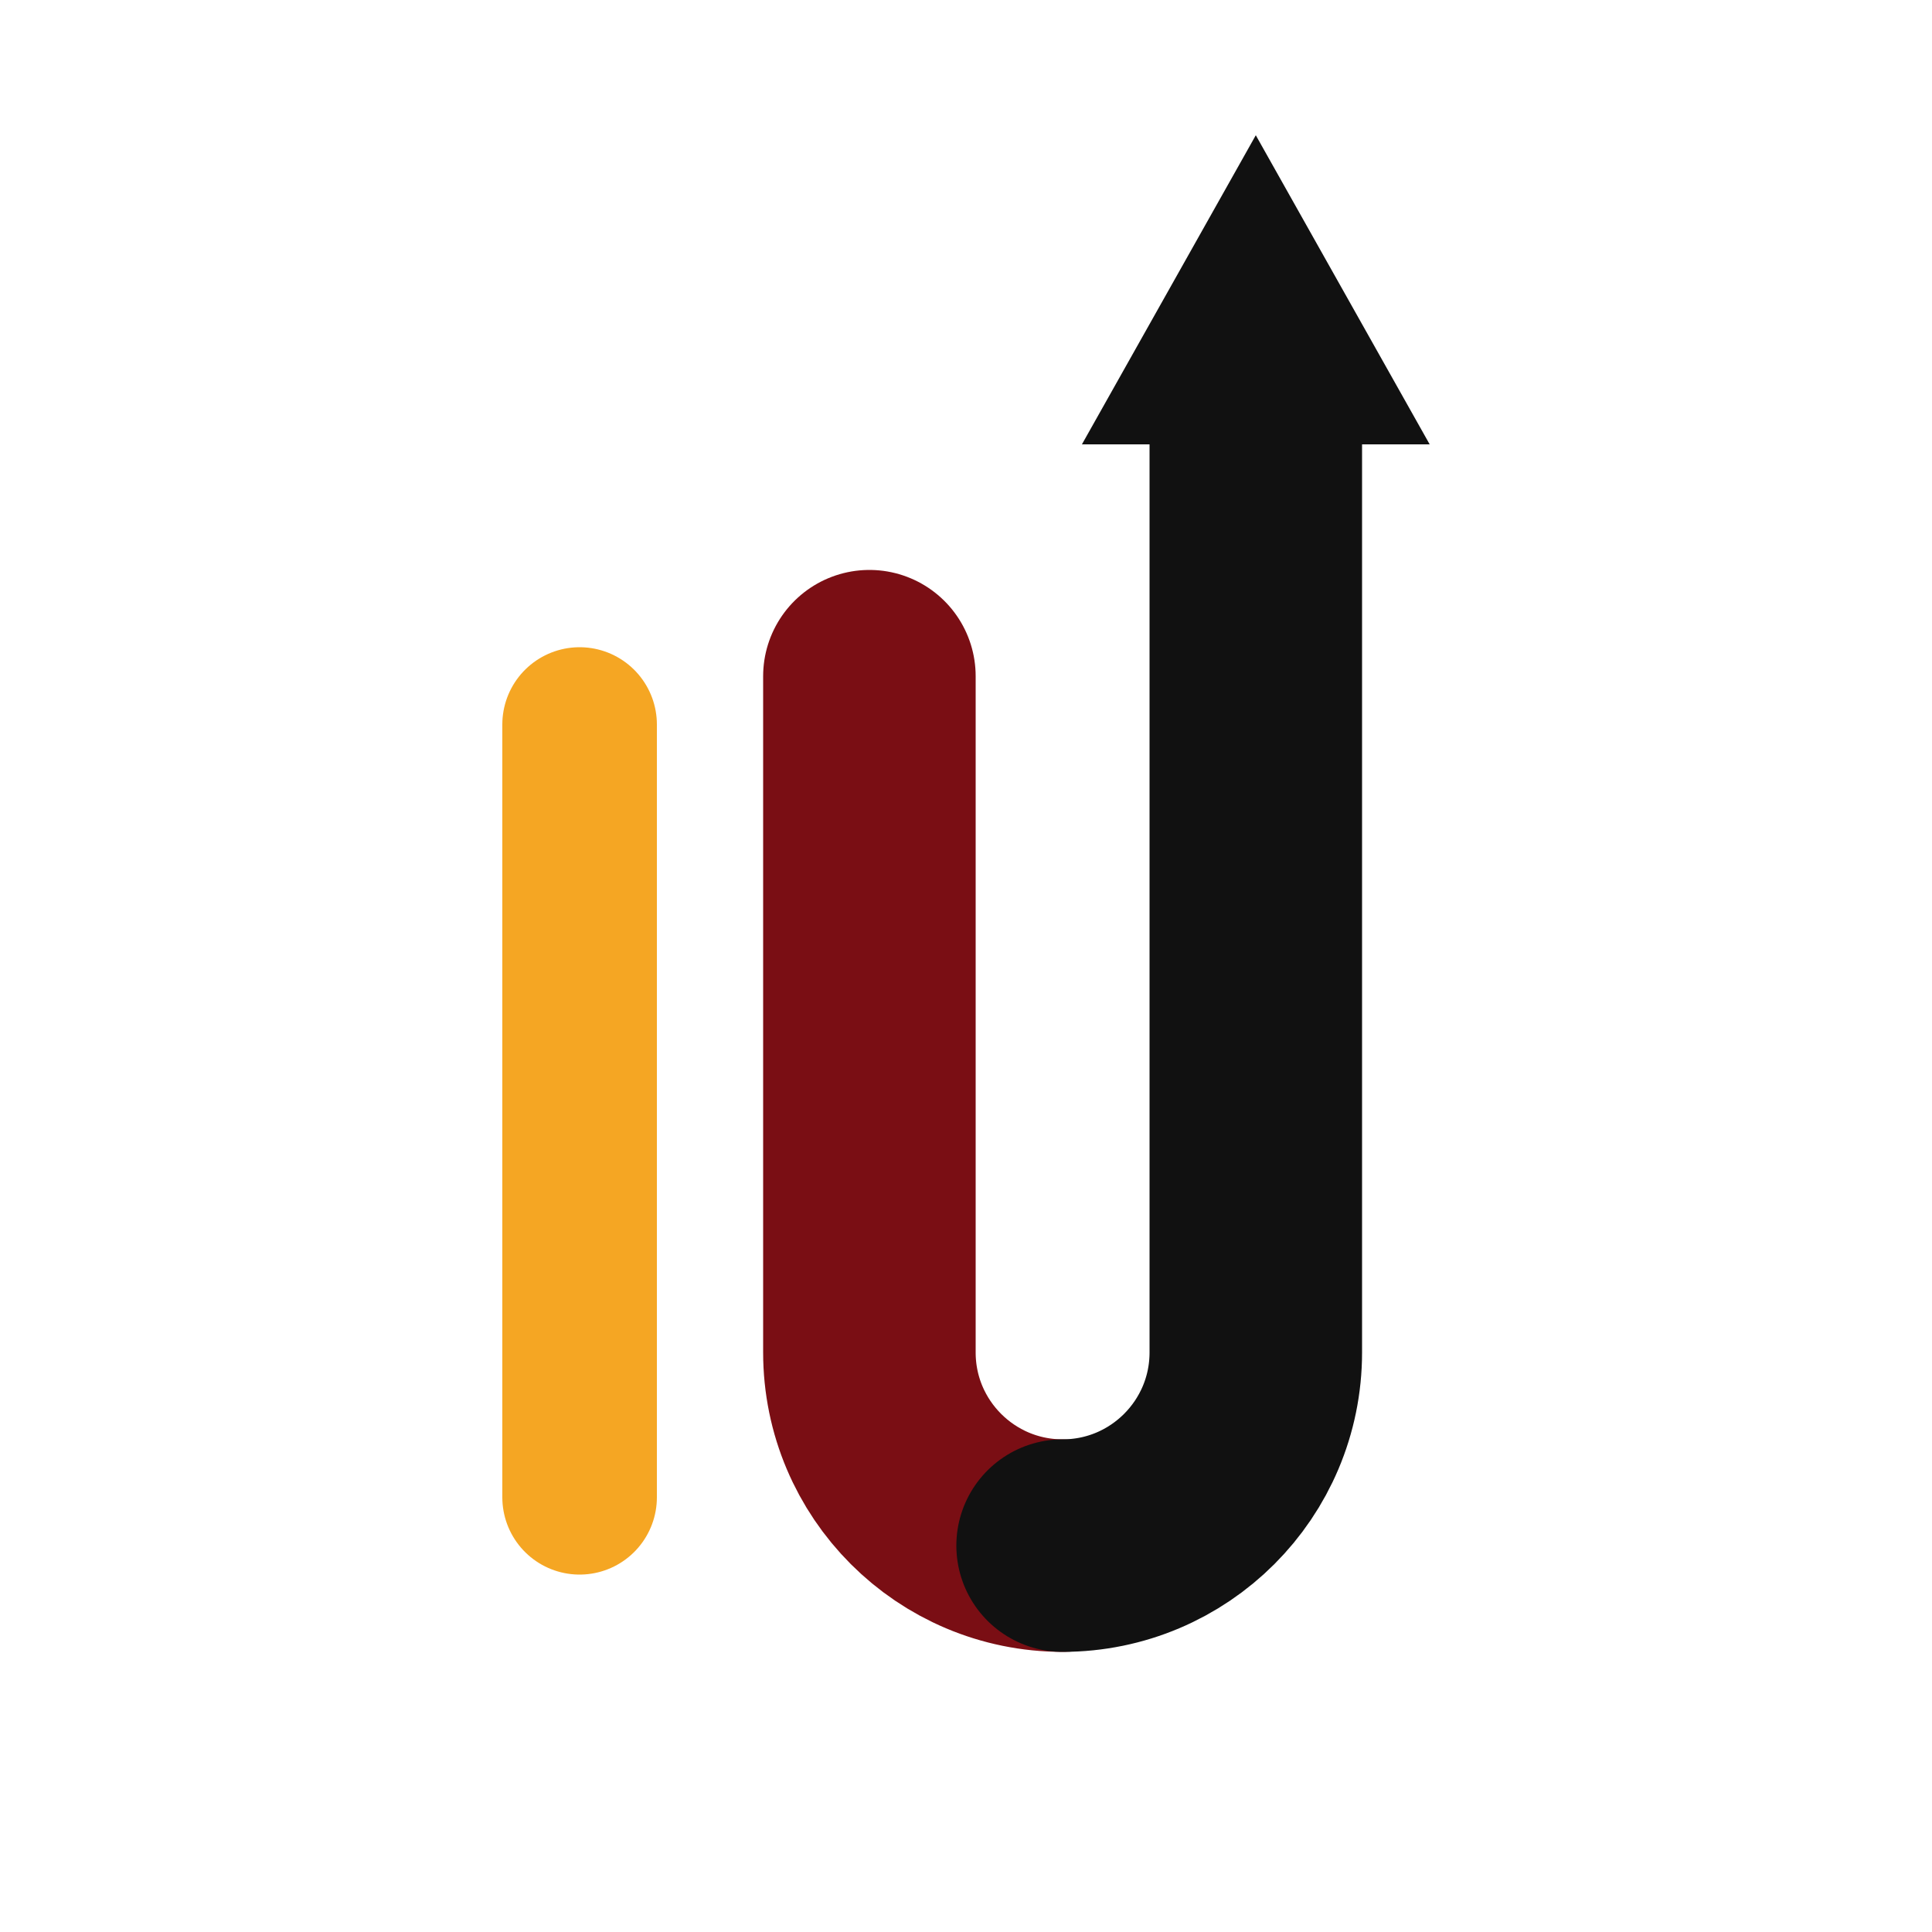
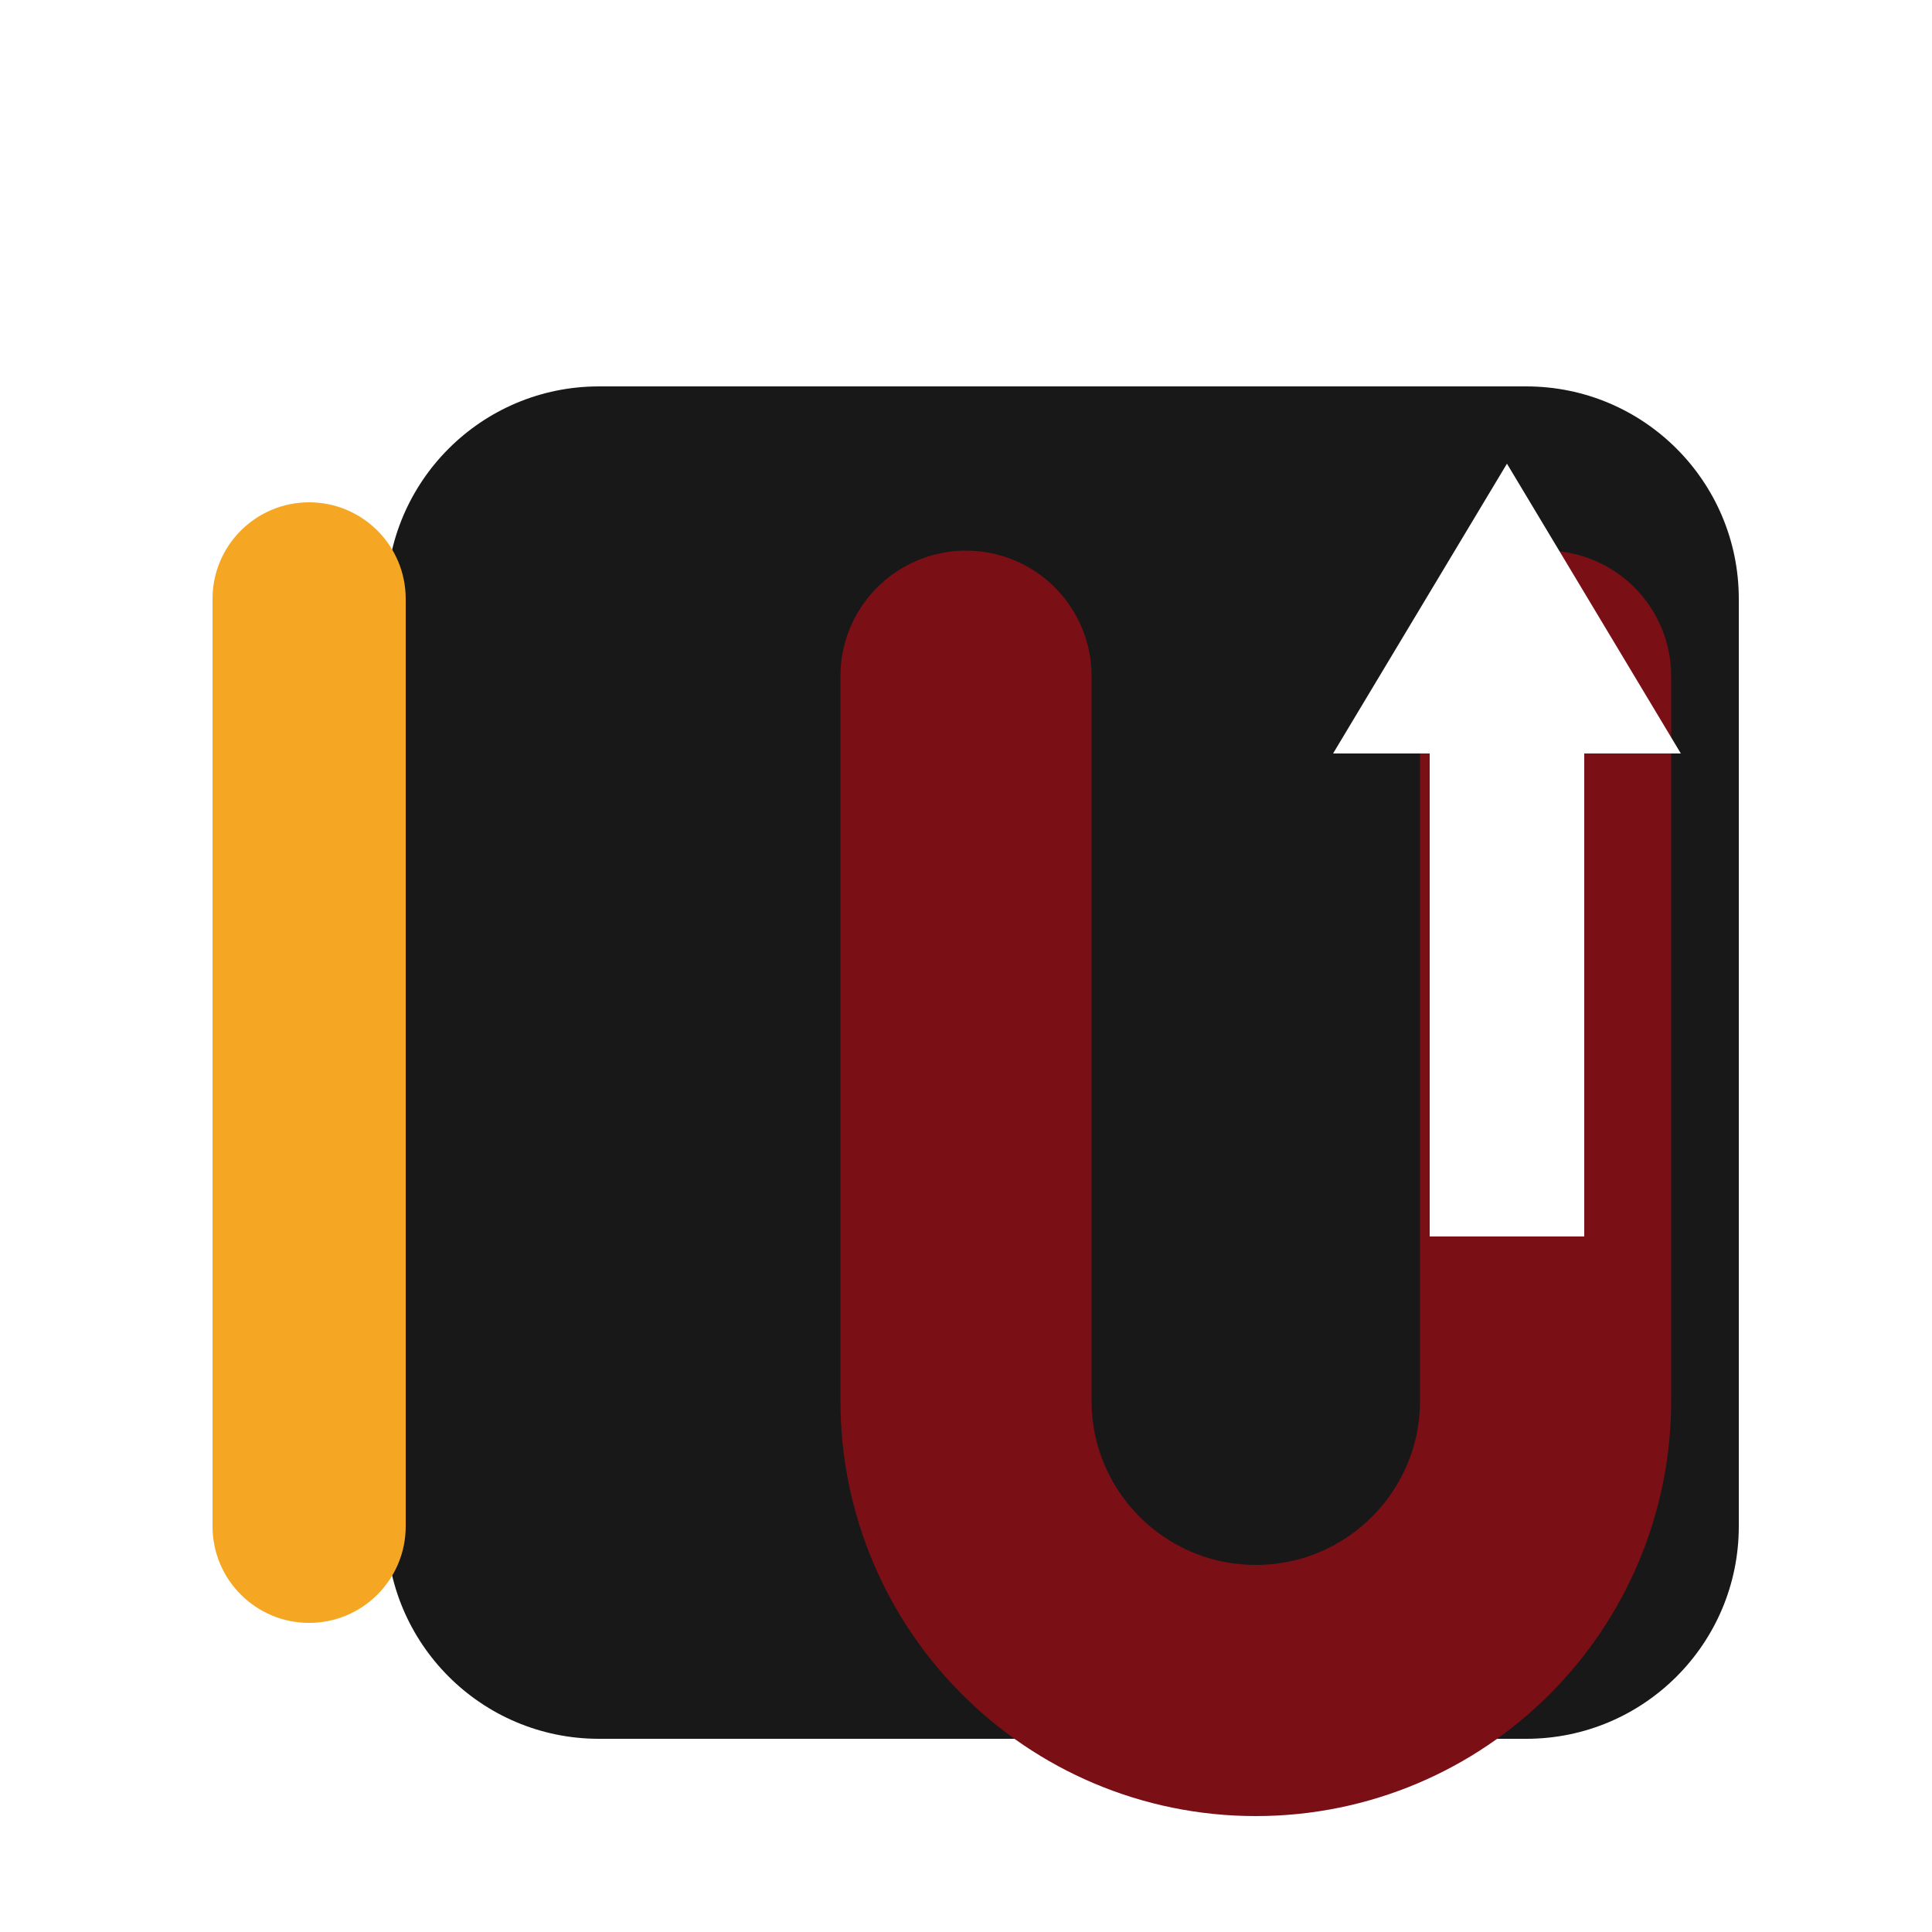
<svg xmlns="http://www.w3.org/2000/svg" version="1.2" baseProfile="tiny-ps" viewBox="0 0 200 200" width="200" height="200">
  <rect x="0" y="0" width="200" height="200" fill="#ffffff" />
-   <path d="M60,75 L60,155" stroke="#F5A623" stroke-width="16" stroke-linecap="round" fill="none" />
-   <path d="M90,70 L90,140 A20,20 0 0 0 110,160" stroke="#7A0E14" stroke-width="22" stroke-linecap="round" fill="none" />
-   <path d="M110,160 A20,20 0 0 0 130,140 L130,40" stroke="#111111" stroke-width="22" stroke-linecap="round" fill="none" />
-   <path d="M112,46 L148,46 L130,14 Z" fill="#111111" />
+   <rect x="40" y="40" width="140" height="140" rx="22" fill="#181818" />
+   <rect x="22" y="52" width="20" height="116" rx="10" fill="#F5A623" />
+   <path d="M100,70 L100,145 A30,30 0 0 0 160,145 L160,70" stroke="#7A0F16" stroke-width="26" stroke-linecap="round" fill="none" />
+   <polygon points="138,78 174,78 156,48" fill="#ffffff" />
+   <rect x="148" y="78" width="16" height="50" fill="#ffffff" />
</svg>
